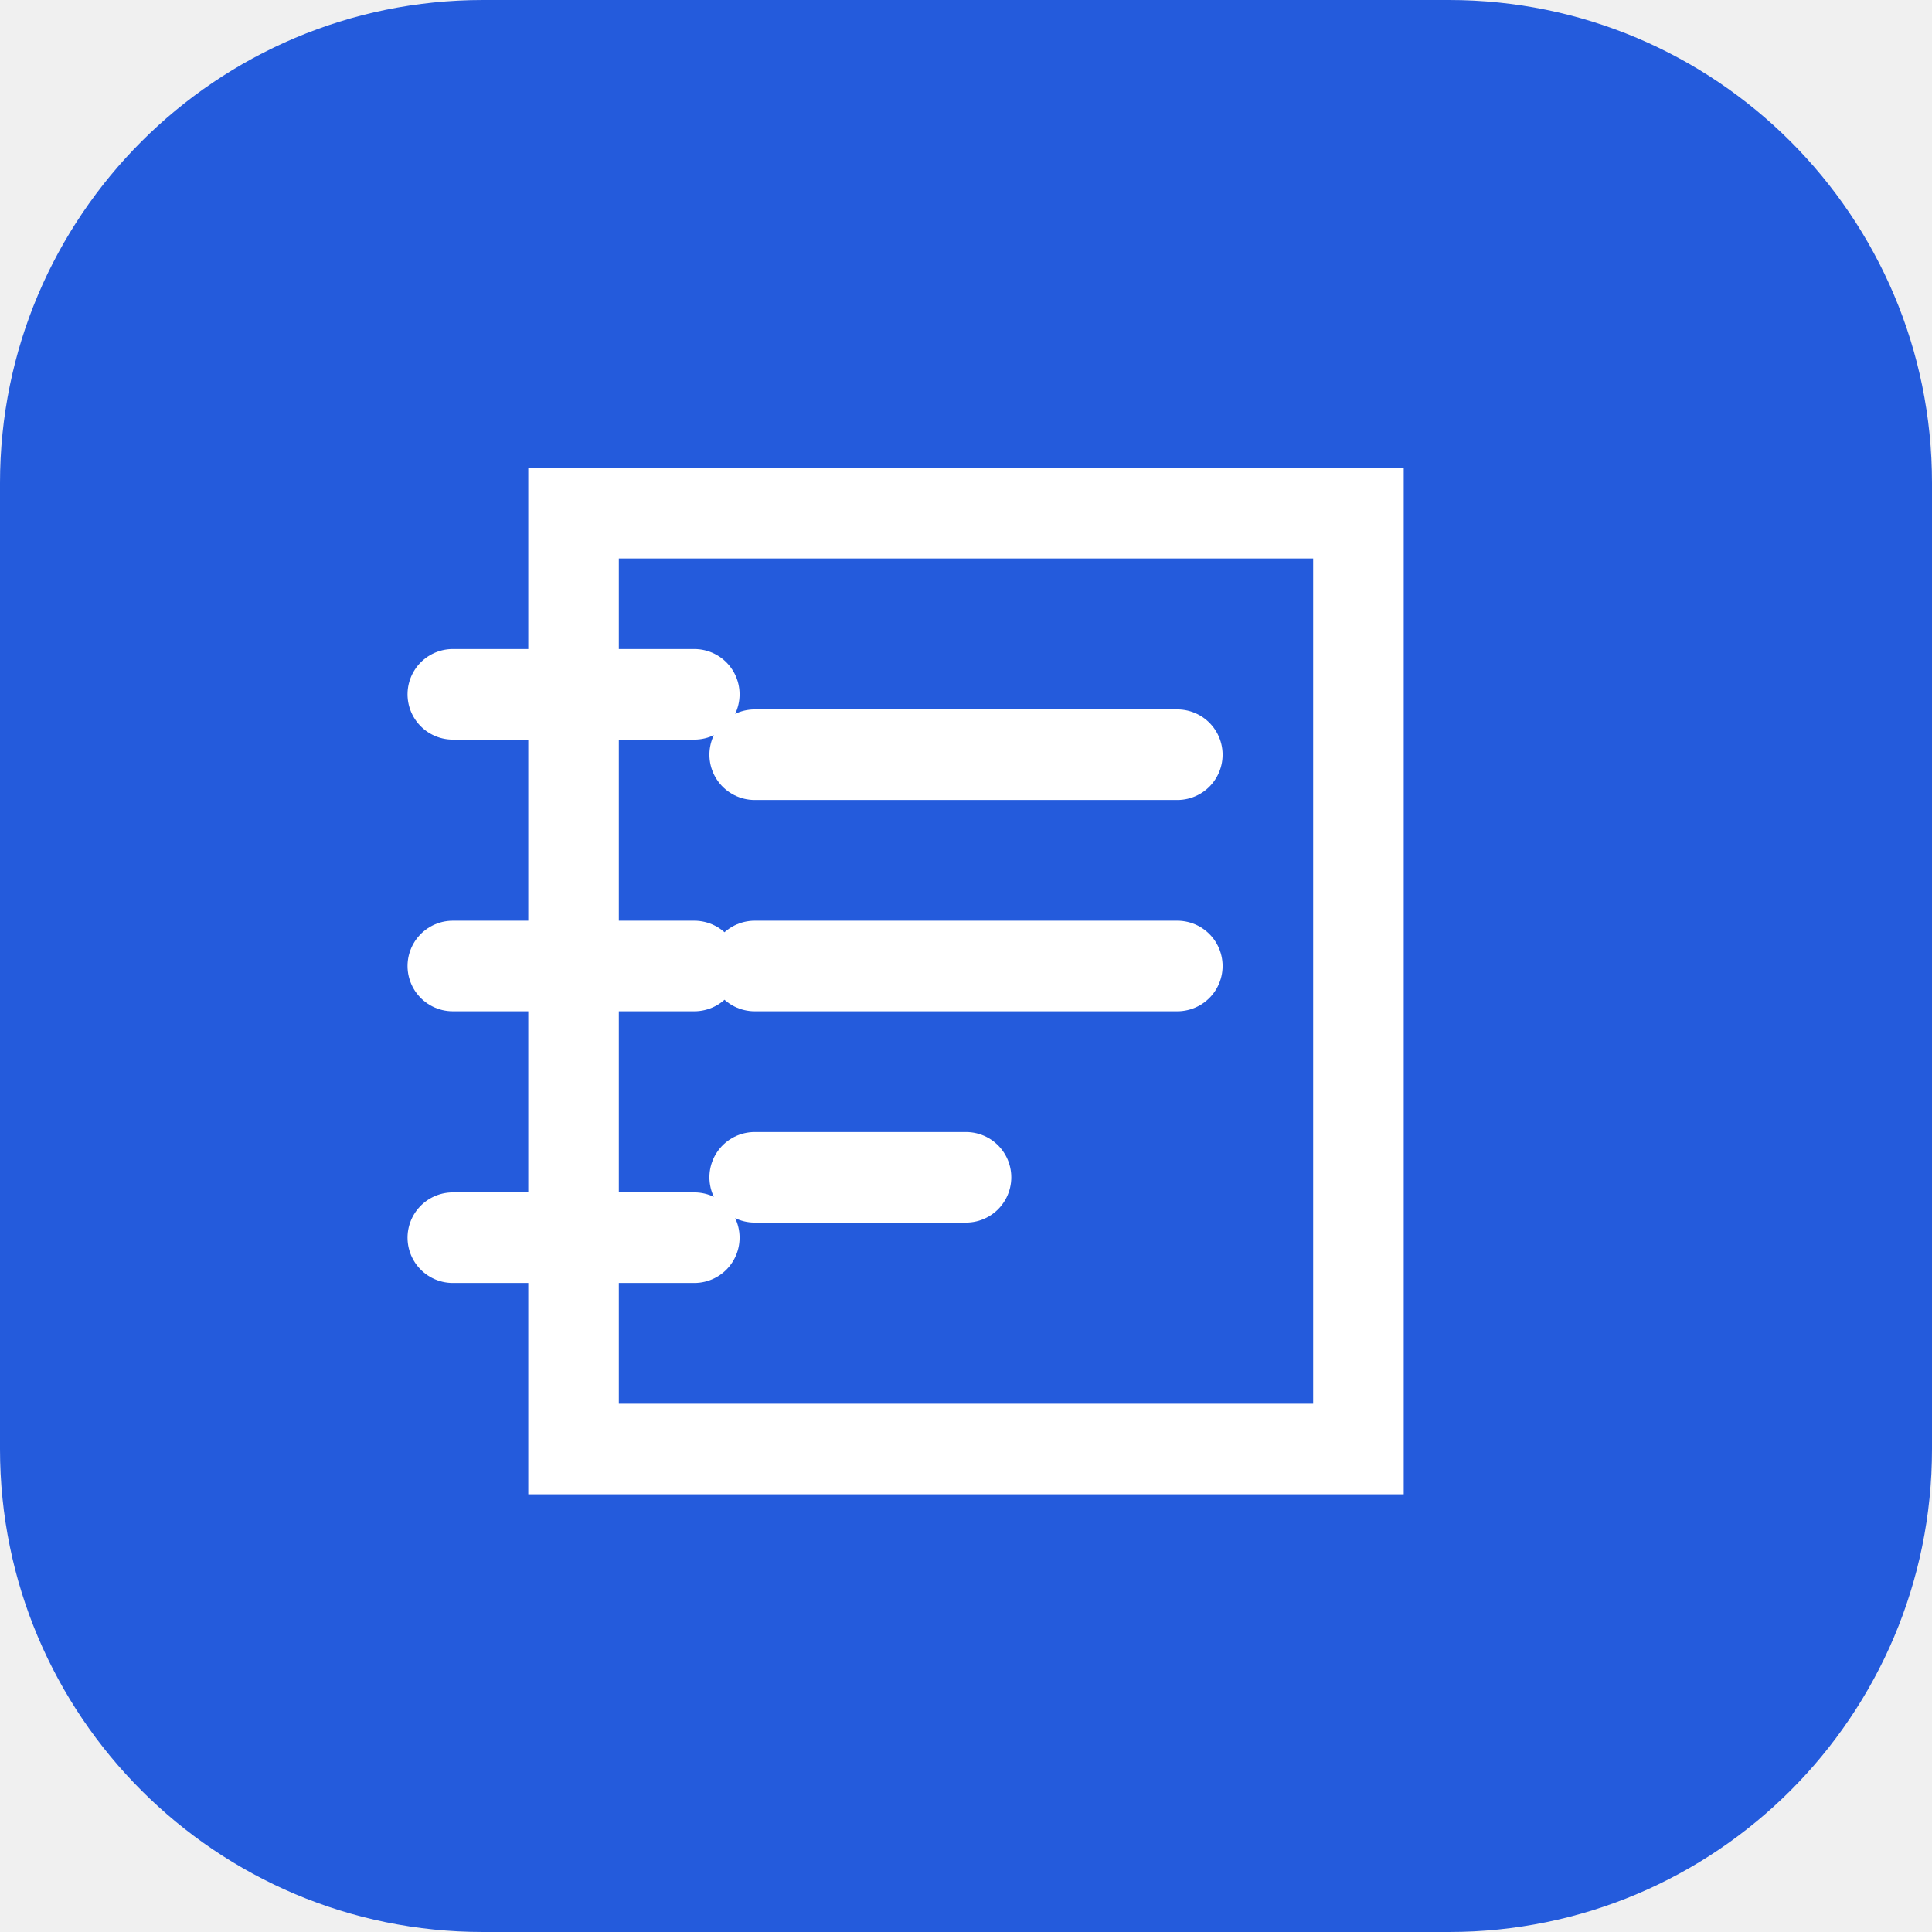
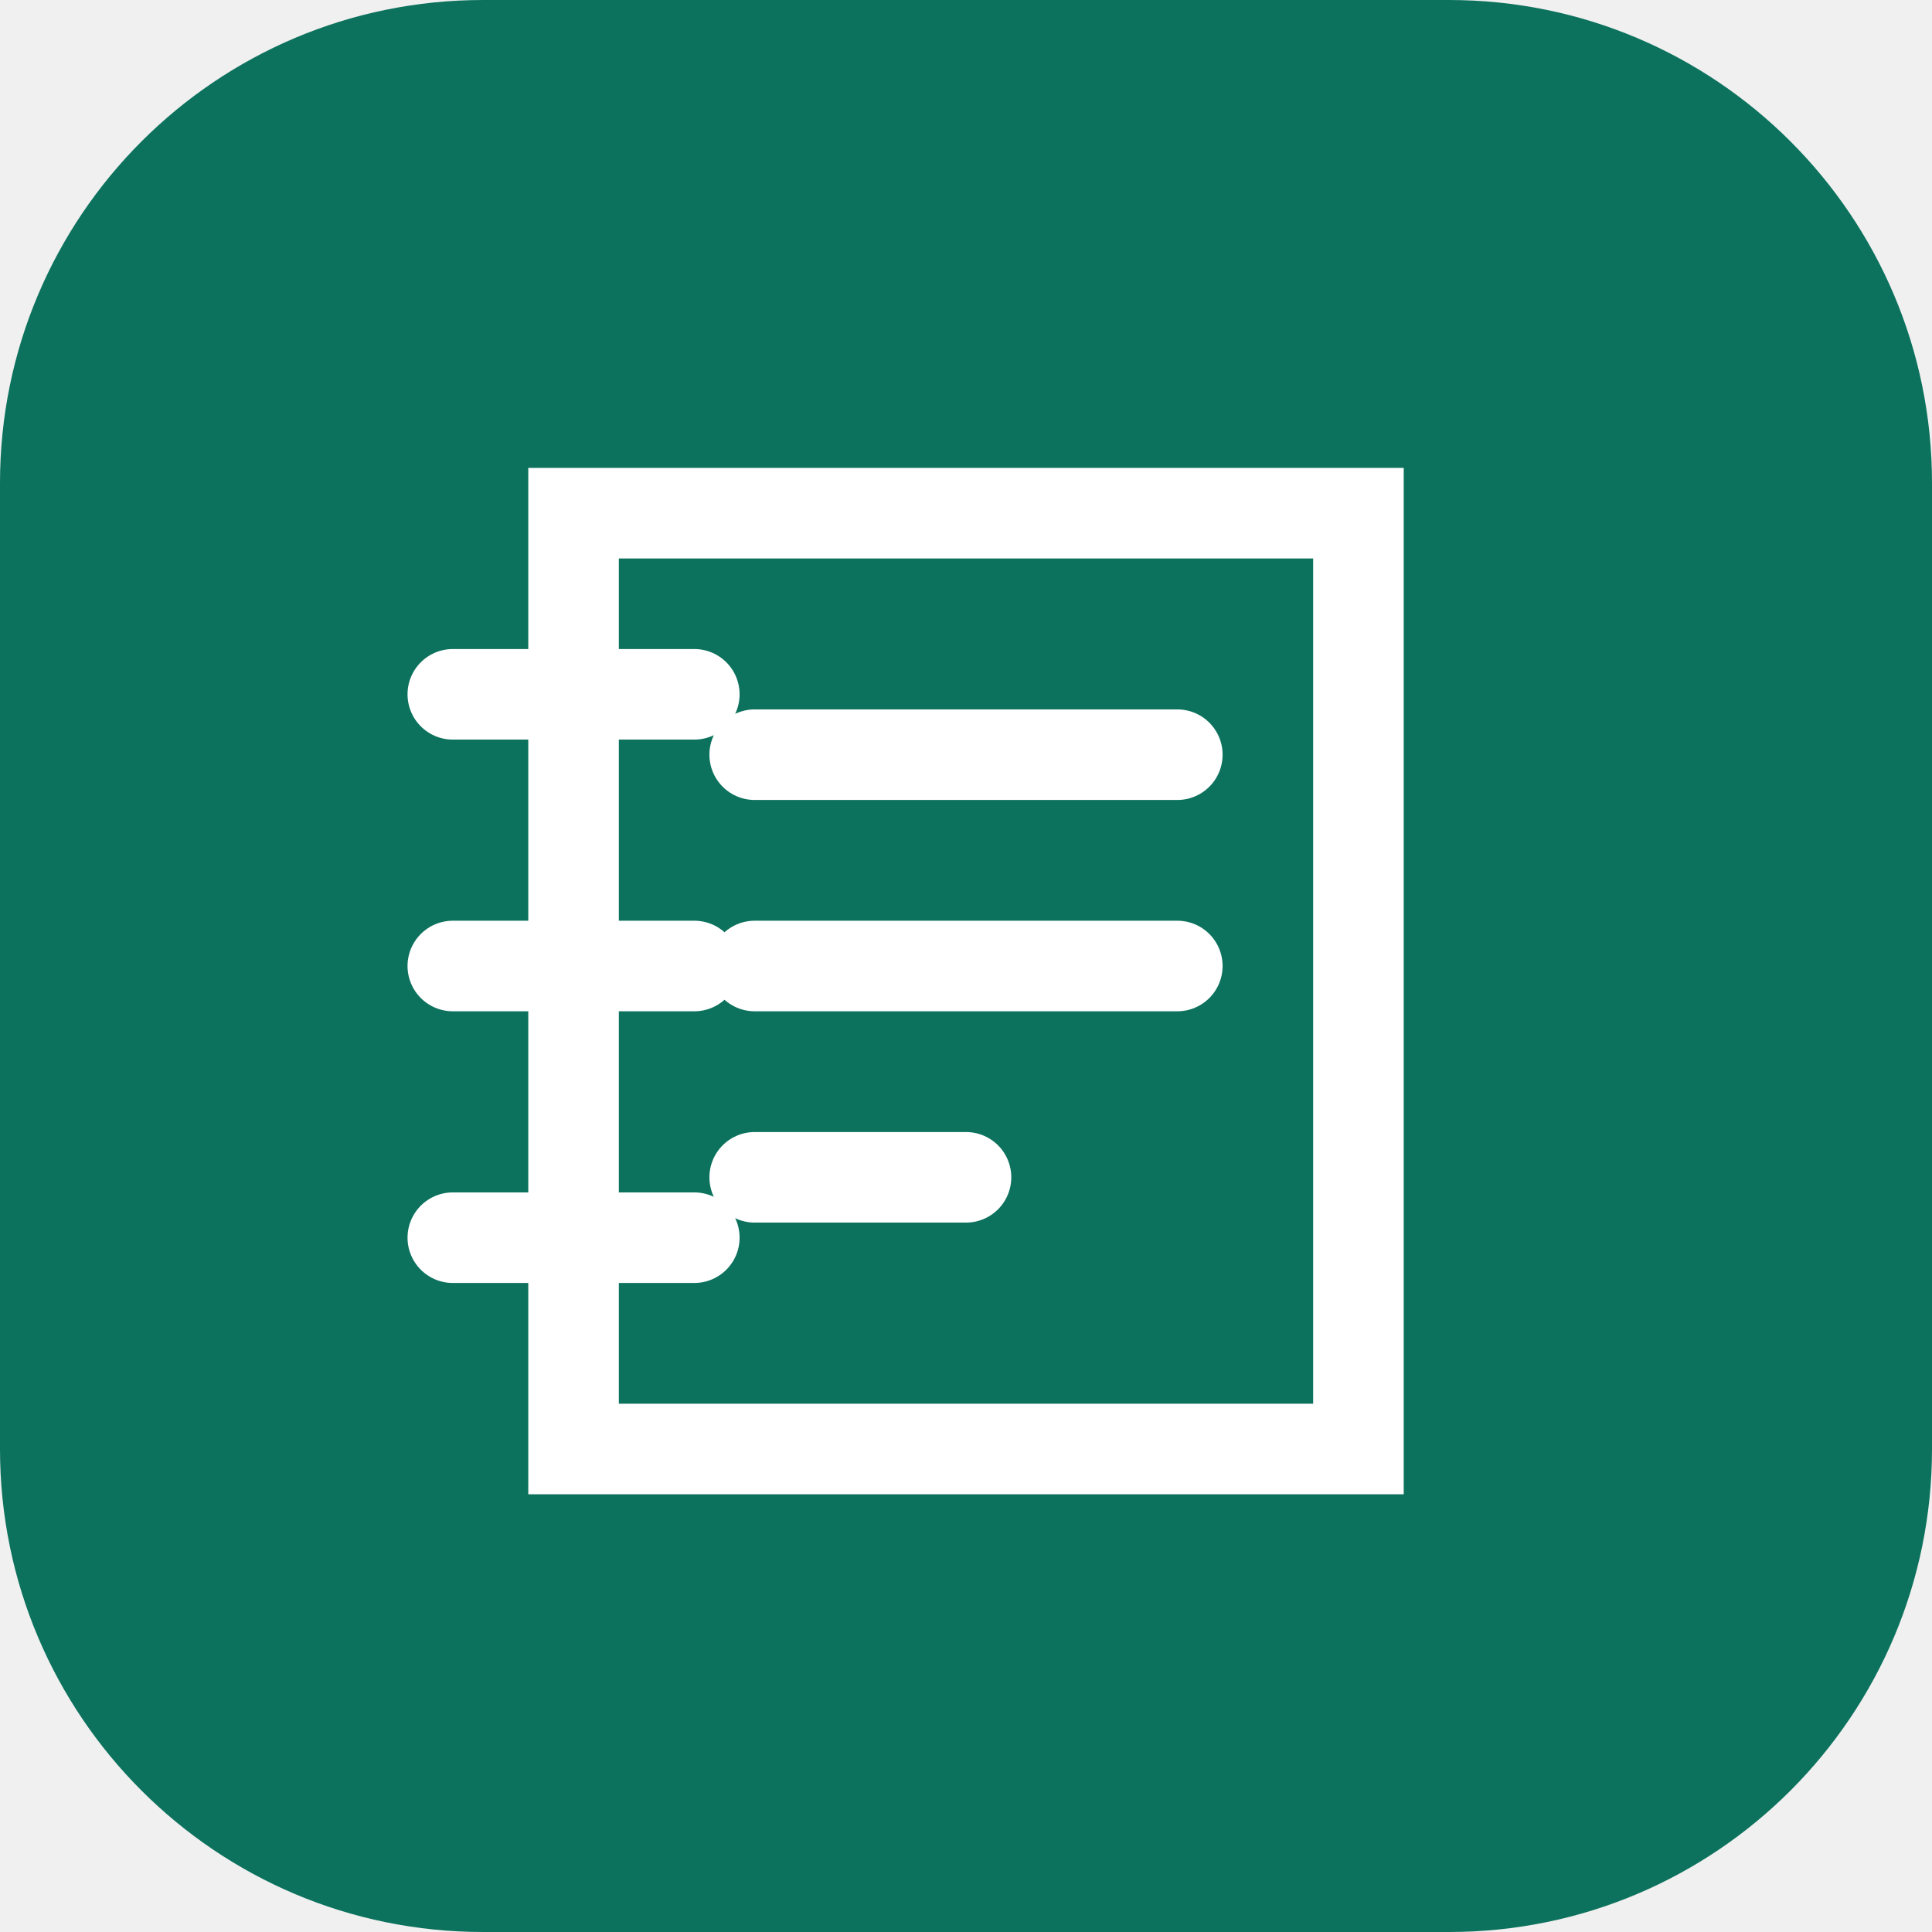
<svg xmlns="http://www.w3.org/2000/svg" width="64" height="64" viewBox="0 0 64 64">
-   <rect width="64" height="64" rx="16" fill="#245bdc" />
+   <rect width="64" height="64" rx="16" fill="#0c725d" />
  <path d="M19 17h26v31H19z" fill="none" stroke="#fff" stroke-width="3" />
  <path d="M25 25h14M25 32h14M25 39h7M15 23h8M15 32h8M15 41h8" stroke="#fff" stroke-width="3" stroke-linecap="round" />
</svg>
